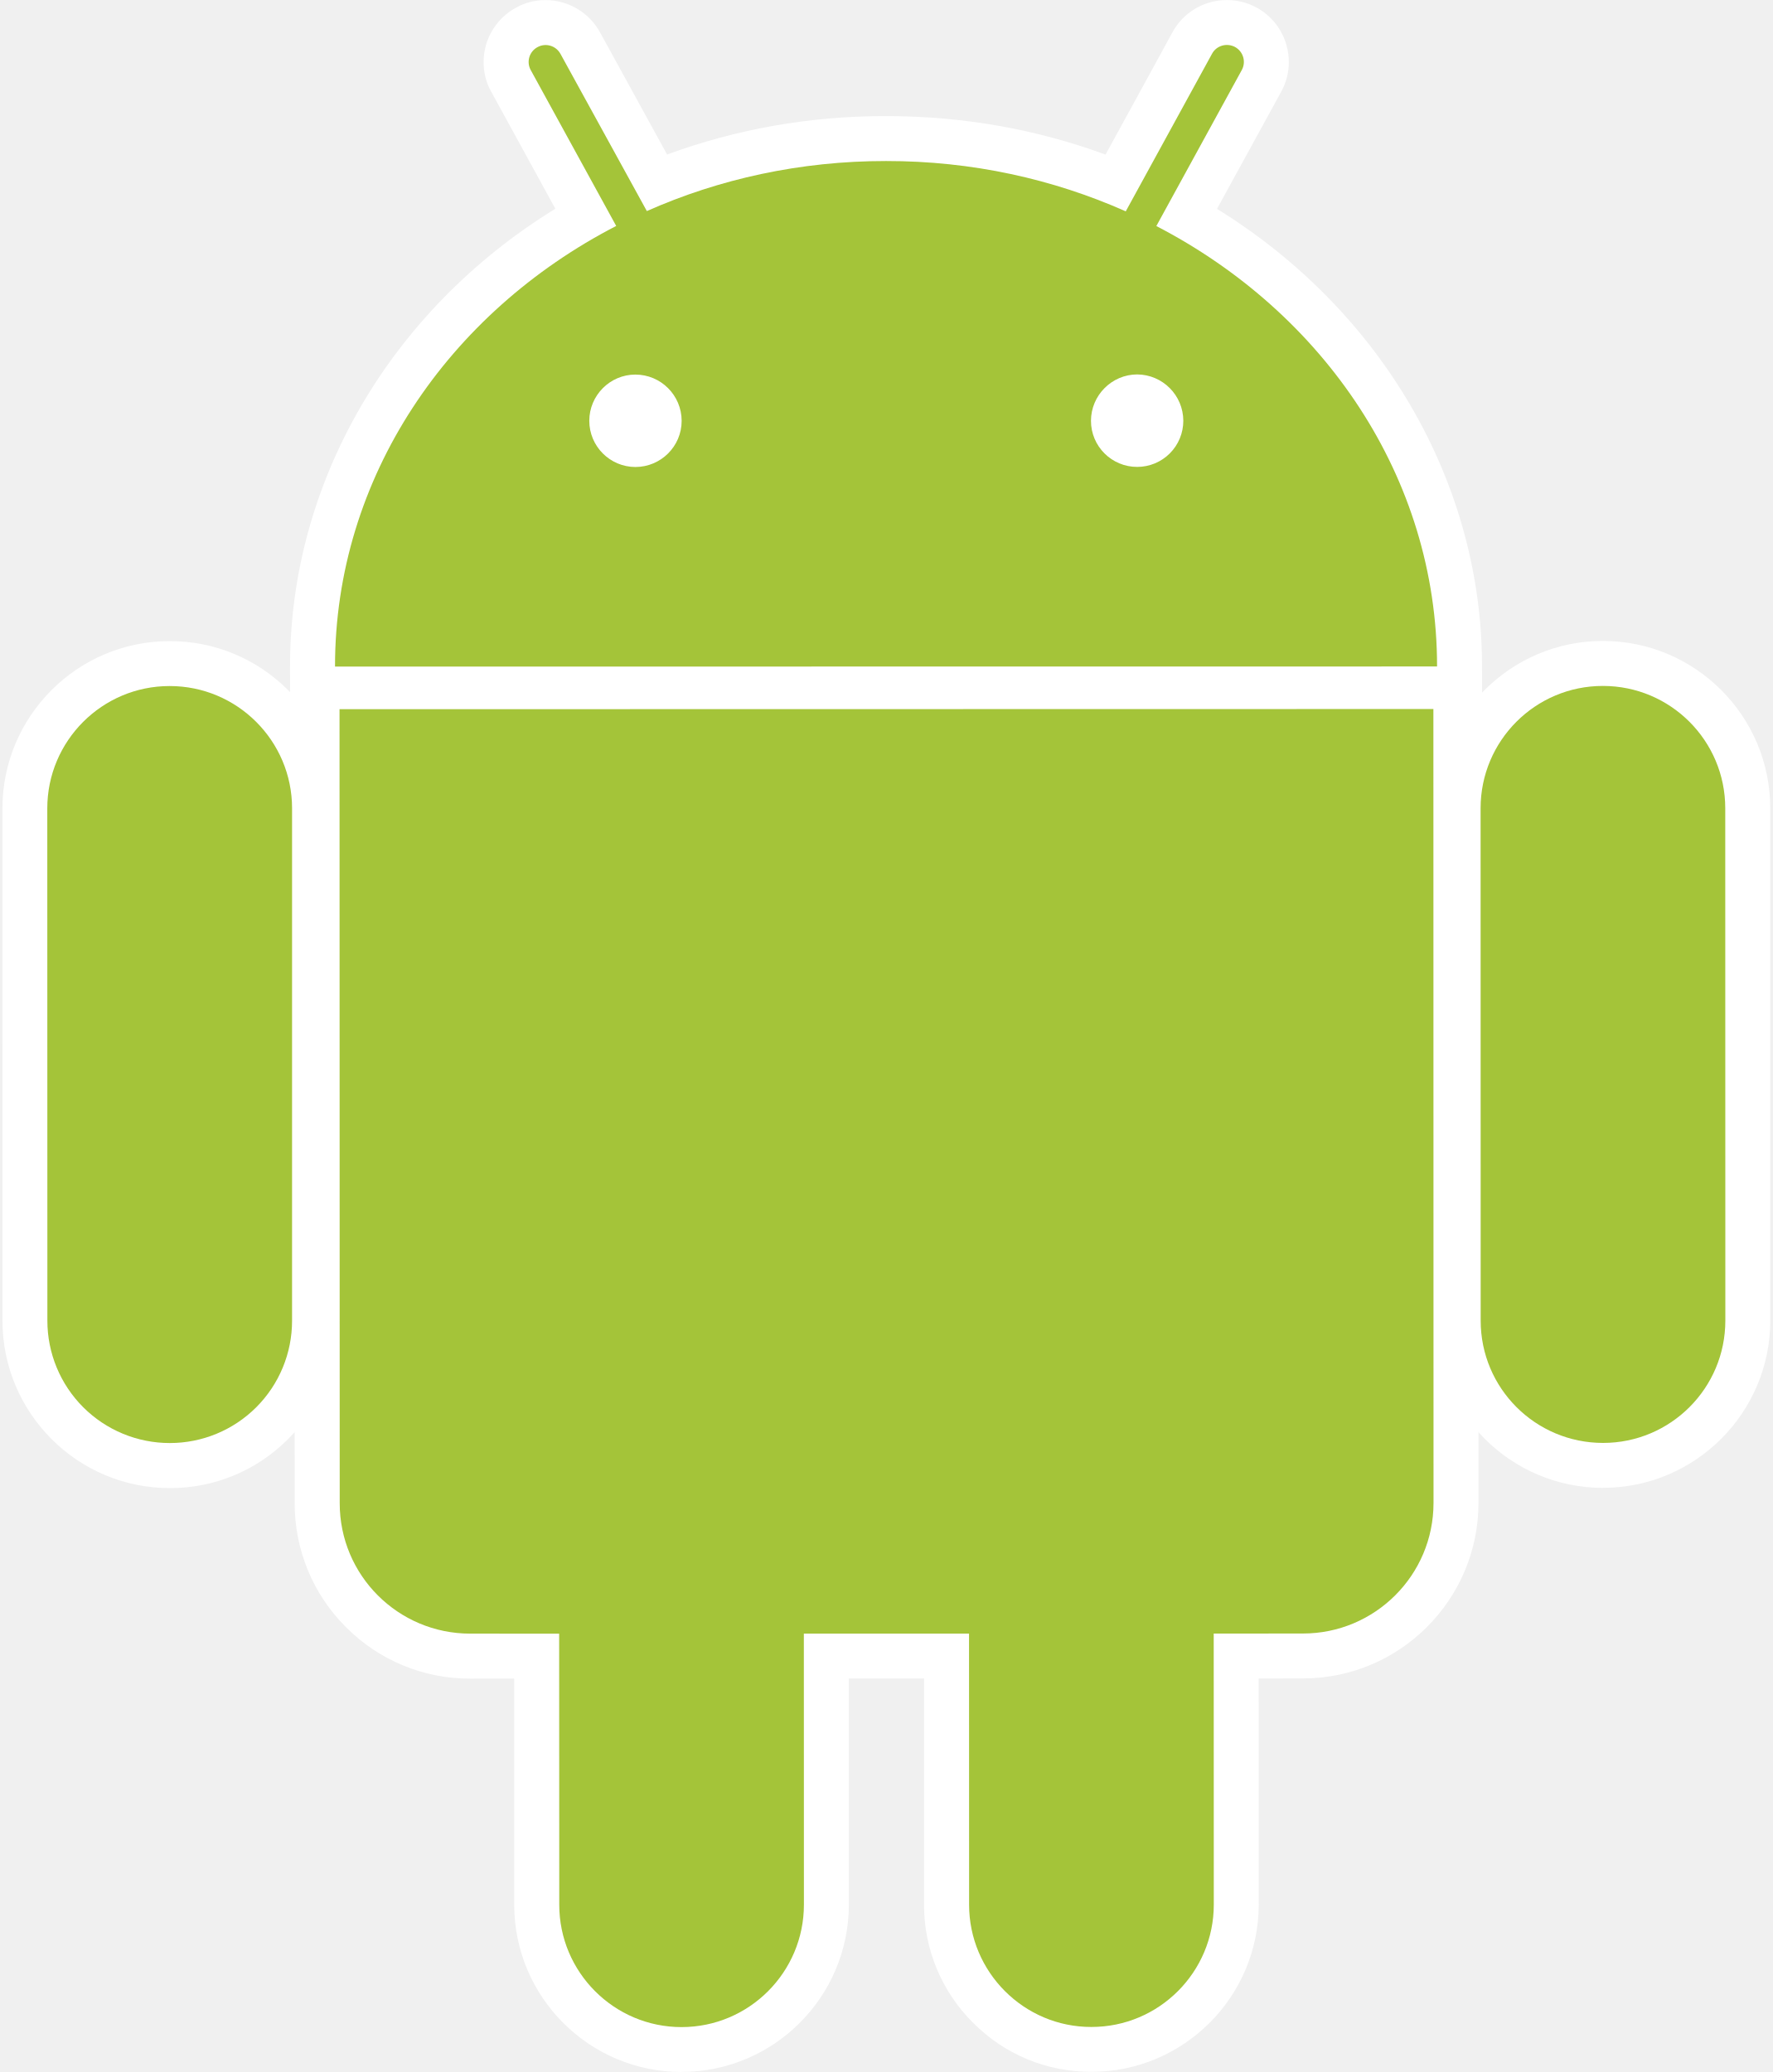
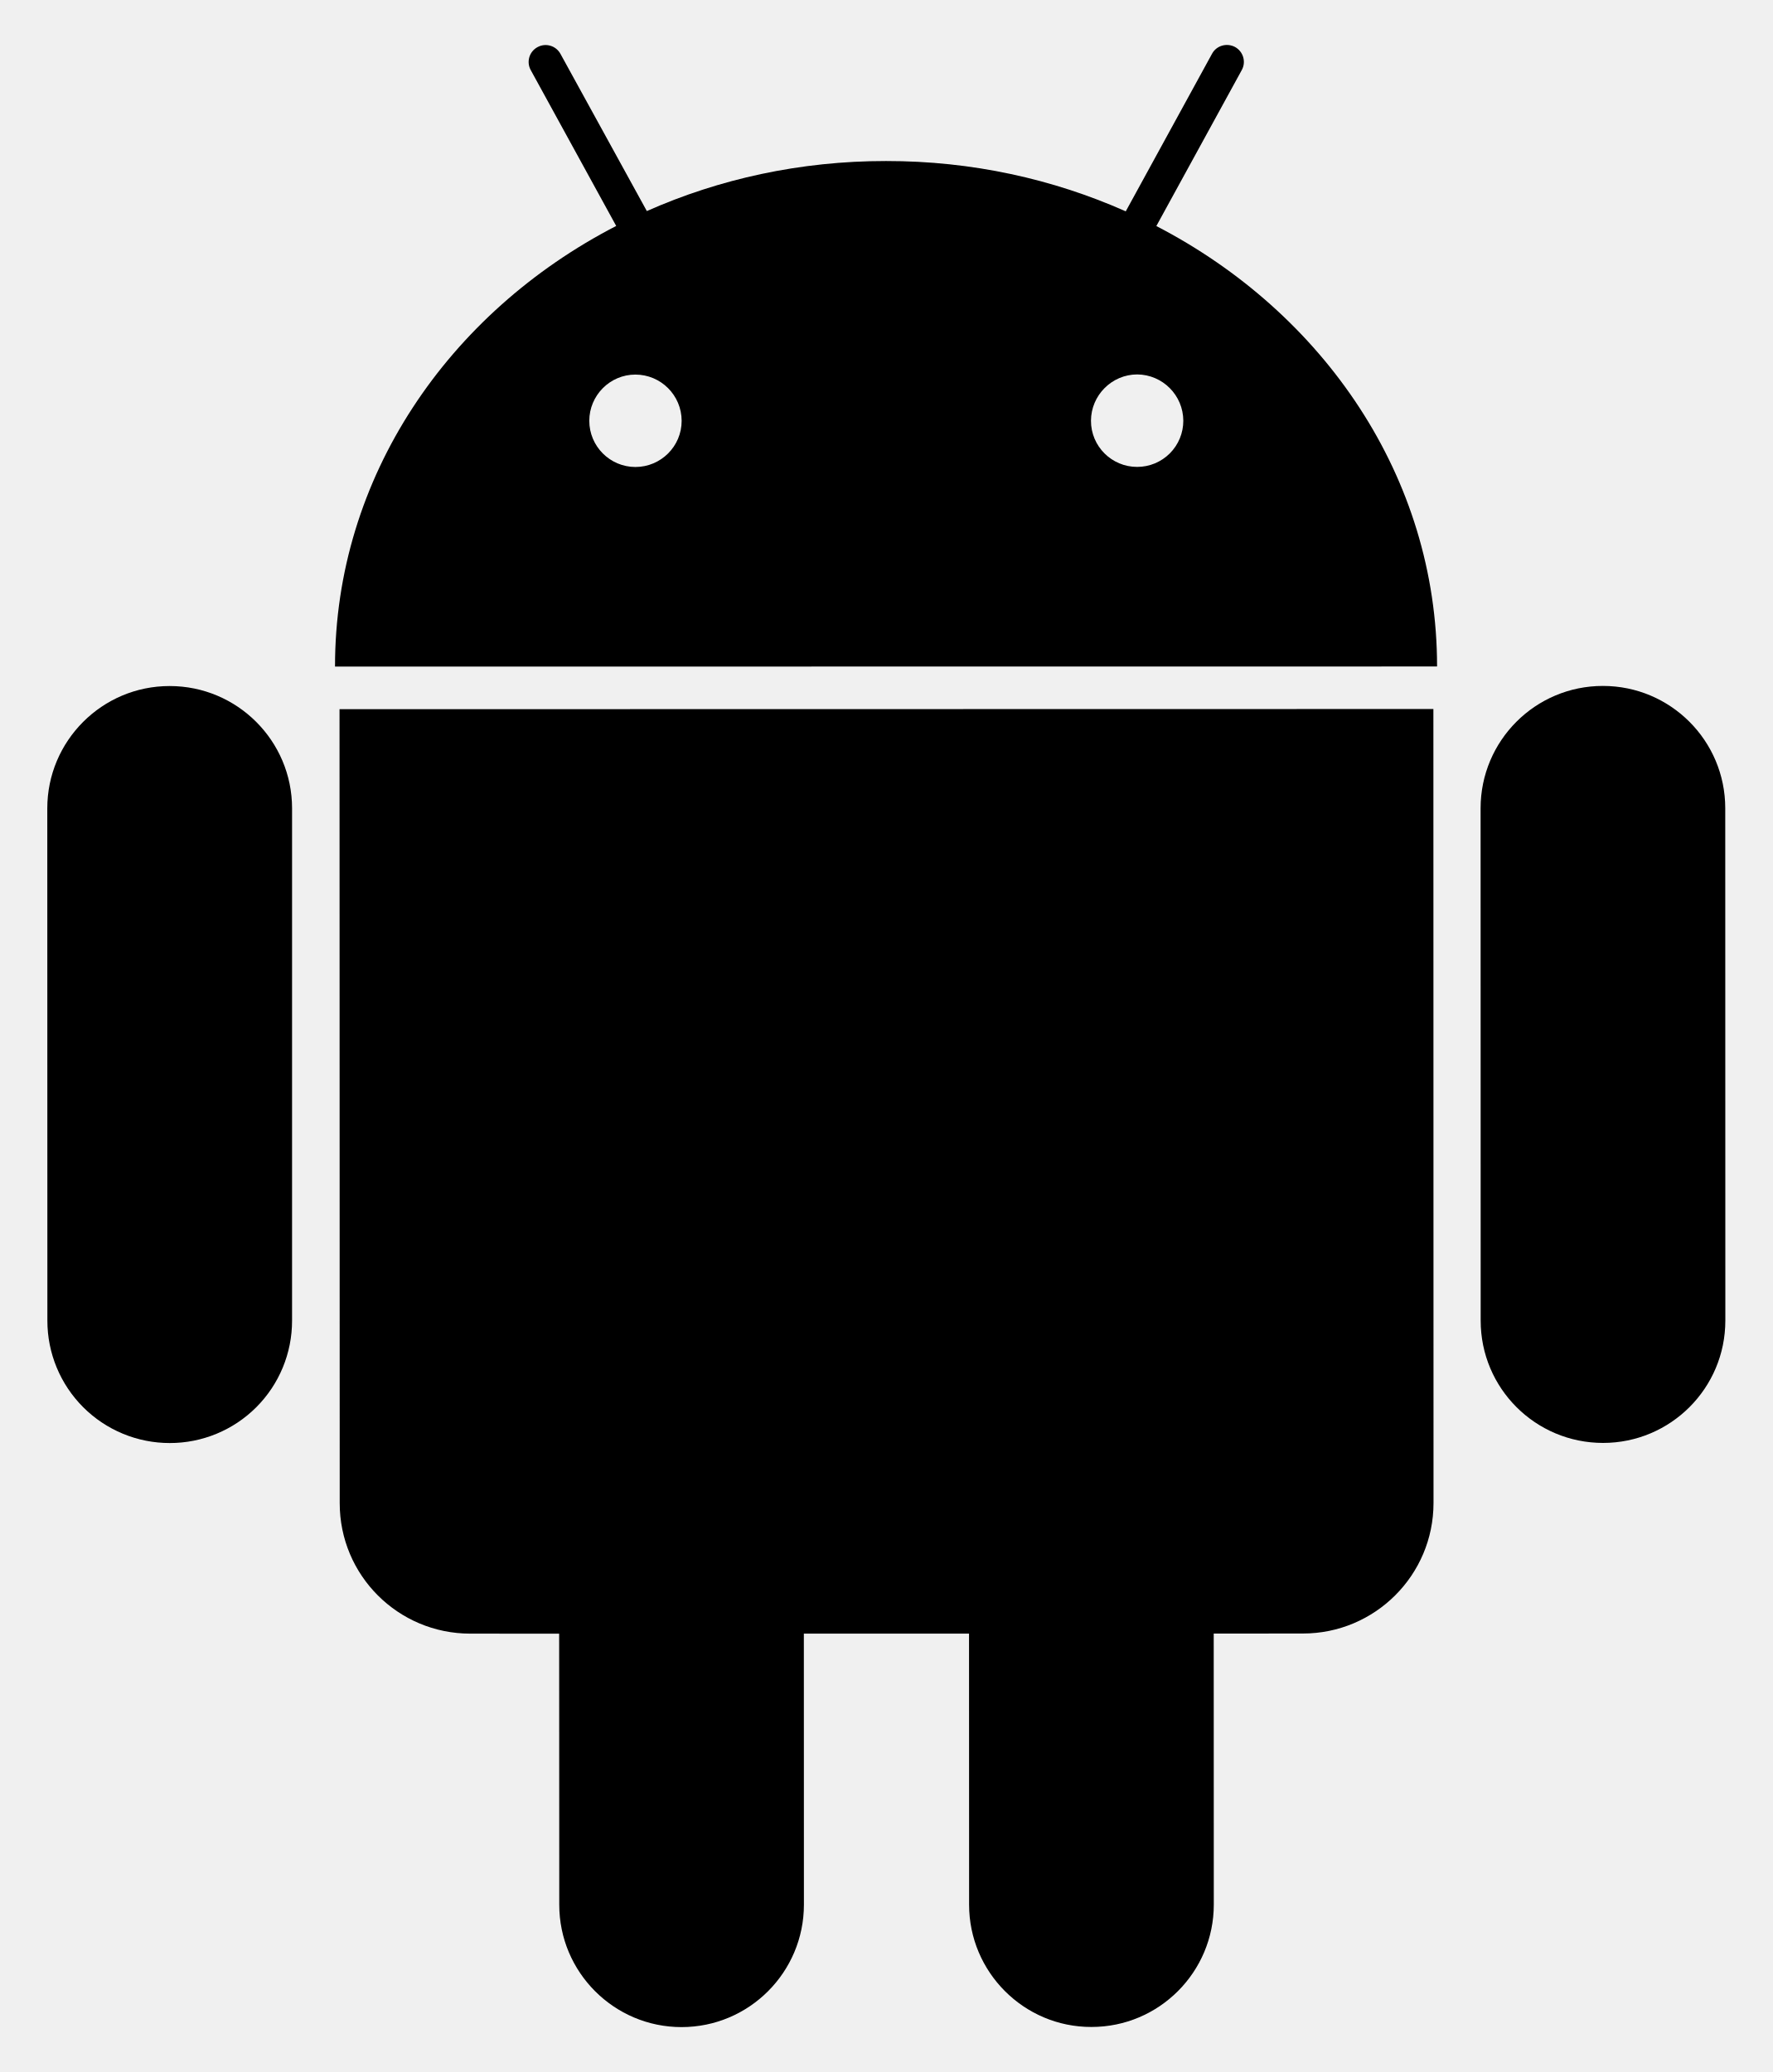
<svg xmlns="http://www.w3.org/2000/svg" width="219" height="256" viewBox="0 0 218.397 256">
  <defs>
    <clipPath id="A">
      <path d="M0 595.28h841.9V0H0v595.28z" />
    </clipPath>
  </defs>
  <g clip-path="url(#A)" transform="matrix(.664774 0 0 -.664774 -170.5032 325.6552)">
-     <g fill="#fff">
+     <g fill="transparent">
      <path d="M287.588 213.305c-17.157-.01-31.095 13.946-31.097 31.1l-.008 95.217c-.006 17.137 13.93 31.1 31.063 31.093a30.88 30.88 0 0 0 22.011-9.096 30.9 30.9 0 0 0 9.12-21.988l-.008-95.225a30.73 30.73 0 0 0-9.079-21.969 30.85 30.85 0 0 0-22.002-9.133" />
      <path d="M287.564 362.36c-12.556.006-22.732-10.2-22.735-22.735l.017-95.214c.003-12.588 10.197-22.747 22.738-22.76 12.566.015 22.744 10.178 22.73 22.758l.002 95.227a22.75 22.75 0 0 1-22.753 22.723m243.902-4.714l-8.36.003-213.175-.03-.003 8.36c-.02 34.32 18.68 66.242 49.304 85.102l-11.906 21.733c-1.458 2.548-1.822 5.772-.975 8.723.86 2.95 2.894 5.482 5.62 6.933 1.576.894 3.5 1.4 5.45 1.388 4.216-.001 8.083-2.3 10.117-6l12.462-22.7c12.897 4.732 26.5 7.144 40.576 7.14 14.268.006 27.95-2.4 40.902-7.16l12.442 22.74c2.003 3.7 5.895 6 10.106 5.986 1.896.002 3.786-.46 5.455-1.36 2.8-1.536 4.75-3.984 5.6-6.954.855-2.952.512-6.07-.988-8.774l-11.9-21.723c30.578-18.898 49.254-50.796 49.25-85.057l.01-8.362z" />
      <path d="M467.357 403.095c-4.734-.005-8.597 3.828-8.588 8.585 0 4.707 3.848 8.588 8.592 8.604a8.64 8.64 0 0 0 8.568-8.609c.003-4.74-3.84-8.58-8.572-8.58m-93.257-.017a8.59 8.59 0 0 0-8.56 8.581c.002 4.718 3.842 8.596 8.567 8.596a8.61 8.61 0 0 0 8.596-8.594c.002-4.733-3.847-8.58-8.603-8.583m96.818 44.782l15.87 28.98a3.16 3.16 0 0 1-1.238 4.293c-1.552.836-3.467.265-4.285-1.257l-16.035-29.27c-13.486 5.985-28.585 9.356-44.547 9.34-15.93.013-31-3.34-44.448-9.3l-16.046 29.207c-.828 1.54-2.762 2.103-4.27 1.255-1.543-.823-2.107-2.76-1.252-4.27l15.878-28.956c-31.196-16.092-52.27-46.727-52.255-81.9l204.8.02c.006 35.167-21.032 65.738-52.18 81.865" />
      <path d="M382.682 104.78c-17.14.002-31.1 13.944-31.093 31.095l-.008 42.023-8.167-.007a32.38 32.38 0 0 0-23.074 9.549 32.33 32.33 0 0 0-9.548 23.084l-.032 155.897 220 .036.022-155.9c.003-17.993-14.635-32.635-32.625-32.63l-8.223-.01.012-42.008c-.002-17.14-13.946-31.097-31.08-31.096-8.305-.02-16.102 3.2-21.987 9.097a30.81 30.81 0 0 0-9.13 21.98v42.03h-13.973V135.9c-.003-17.146-13.948-31.1-31.095-31.106" />
      <path d="M319.16 210.524c-.012-13.436 10.833-24.282 24.257-24.277l16.52-.001.02-50.38c-.003-12.54 10.187-22.738 22.72-22.74 12.564 0 22.742 10.206 22.73 22.756l.002 50.368 30.696.005-.002-50.377c.01-12.543 10.214-22.75 22.744-22.728 12.562-.008 22.747 10.198 22.745 22.75l-.014 50.363 16.58.005c13.378-.005 24.26 10.867 24.26 24.274l-.026 147.56-203.27-.036.037-147.542zm234.772 2.82c-17.148-.002-31.098 13.933-31.093 31.087l-.023 95.217c.004 17.152 13.93 31.102 31.072 31.103 17.162.002 31.118-13.945 31.115-31.093l.01-95.2c.004-17.14-13.933-31.106-31.08-31.103" />
      <path d="M553.905 362.4c-12.555.01-22.73-10.186-22.73-22.743l.01-95.213c.006-12.572 10.177-22.743 22.743-22.735 12.555.002 22.72 10.165 22.73 22.743l-.025 95.2c-.002 12.56-10.17 22.74-22.728 22.737" />
    </g>
-     <path d="M576.642 339.658c-.002 12.557-10.18 22.734-22.736 22.73-12.555.01-22.732-10.185-22.73-22.743l.016-95.215c-.001-12.57 10.172-22.73 22.736-22.733a22.73 22.73 0 0 1 22.73 22.743l-.017 95.217zm-257.517 18.408l.035-147.555c-.01-13.422 10.845-24.255 24.26-24.258l16.52-.007.02-50.38c-.003-12.54 10.193-22.74 22.72-22.74 12.564 0 22.742 10.206 22.745 22.755l-.012 50.37 30.696.006.013-50.377c-.003-12.536 10.2-22.75 22.728-22.73 12.563-.008 22.747 10.198 22.745 22.75l-.014 50.363 16.577.013c13.382-.005 24.268 10.844 24.27 24.266l-.025 147.557-203.277-.034zm148.233 45.03c-4.735-.005-8.6 3.834-8.588 8.585.016 4.705 3.848 8.588 8.592 8.604a8.64 8.64 0 0 0 8.568-8.609 8.57 8.57 0 0 0-8.572-8.58m-93.258-.017a8.59 8.59 0 0 0-8.559 8.581c.002 4.718 3.835 8.597 8.567 8.596a8.61 8.61 0 0 0 8.596-8.594c.002-4.732-3.848-8.58-8.604-8.583m96.818 44.782l15.87 28.98c.846 1.514.3 3.443-1.245 4.298-1.547.82-3.46.263-4.278-1.262l-16.03-29.283c-13.5 6-28.582 9.37-44.553 9.352-15.93.013-31.016-3.34-44.448-9.3l-16.046 29.207c-.836 1.54-2.755 2.098-4.27 1.26-1.545-.83-2.1-2.763-1.253-4.274l15.877-28.96c-31.195-16.1-52.27-46.724-52.255-81.896l204.8.02c.006 35.167-21.032 65.738-52.18 81.865m-183.354-85.5c-12.556.006-22.732-10.2-22.735-22.736l.017-95.213a22.73 22.73 0 0 1 22.74-22.743 22.71 22.71 0 0 1 22.729 22.742l.002 95.227c-.005 12.542-10.196 22.73-22.753 22.723" fill="#a4c439" />
+     <path d="M576.642 339.658c-.002 12.557-10.18 22.734-22.736 22.73-12.555.01-22.732-10.185-22.73-22.743l.016-95.215c-.001-12.57 10.172-22.73 22.736-22.733a22.73 22.73 0 0 1 22.73 22.743l-.017 95.217zm-257.517 18.408l.035-147.555c-.01-13.422 10.845-24.255 24.26-24.258l16.52-.007.02-50.38c-.003-12.54 10.193-22.74 22.72-22.74 12.564 0 22.742 10.206 22.745 22.755l-.012 50.37 30.696.006.013-50.377c-.003-12.536 10.2-22.75 22.728-22.73 12.563-.008 22.747 10.198 22.745 22.75l-.014 50.363 16.577.013c13.382-.005 24.268 10.844 24.27 24.266l-.025 147.557-203.277-.034zm148.233 45.03c-4.735-.005-8.6 3.834-8.588 8.585.016 4.705 3.848 8.588 8.592 8.604a8.64 8.64 0 0 0 8.568-8.609 8.57 8.57 0 0 0-8.572-8.58m-93.258-.017a8.59 8.59 0 0 0-8.559 8.581c.002 4.718 3.835 8.597 8.567 8.596a8.61 8.61 0 0 0 8.596-8.594c.002-4.732-3.848-8.58-8.604-8.583m96.818 44.782l15.87 28.98c.846 1.514.3 3.443-1.245 4.298-1.547.82-3.46.263-4.278-1.262l-16.03-29.283c-13.5 6-28.582 9.37-44.553 9.352-15.93.013-31.016-3.34-44.448-9.3l-16.046 29.207c-.836 1.54-2.755 2.098-4.27 1.26-1.545-.83-2.1-2.763-1.253-4.274l15.877-28.96c-31.195-16.1-52.27-46.724-52.255-81.896l204.8.02c.006 35.167-21.032 65.738-52.18 81.865m-183.354-85.5c-12.556.006-22.732-10.2-22.735-22.736l.017-95.213a22.73 22.73 0 0 1 22.74-22.743 22.71 22.71 0 0 1 22.729 22.742l.002 95.227c-.005 12.542-10.196 22.73-22.753 22.723" />
  </g>
</svg>
